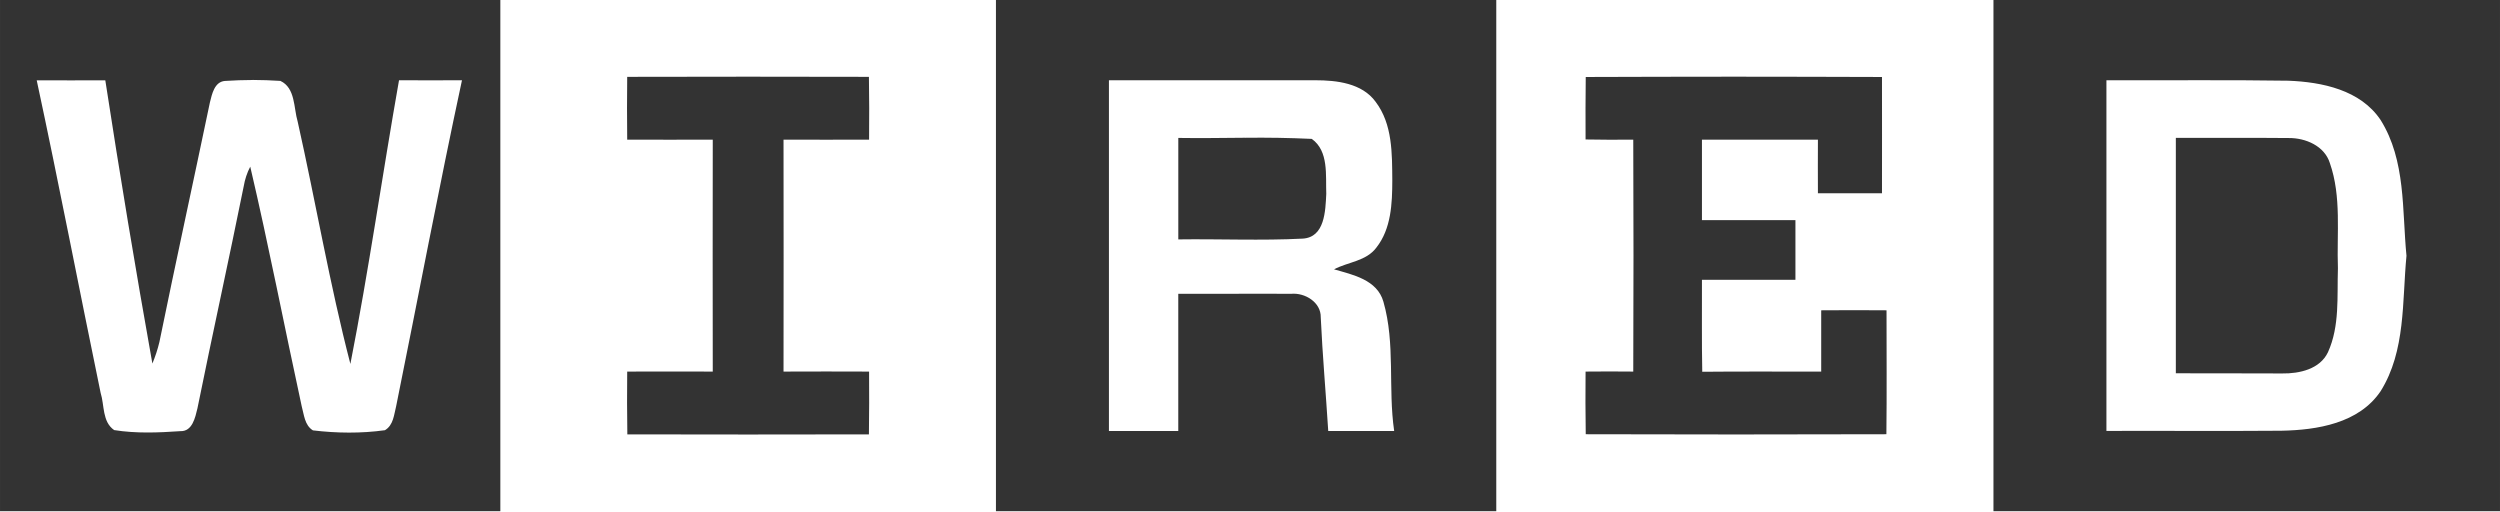
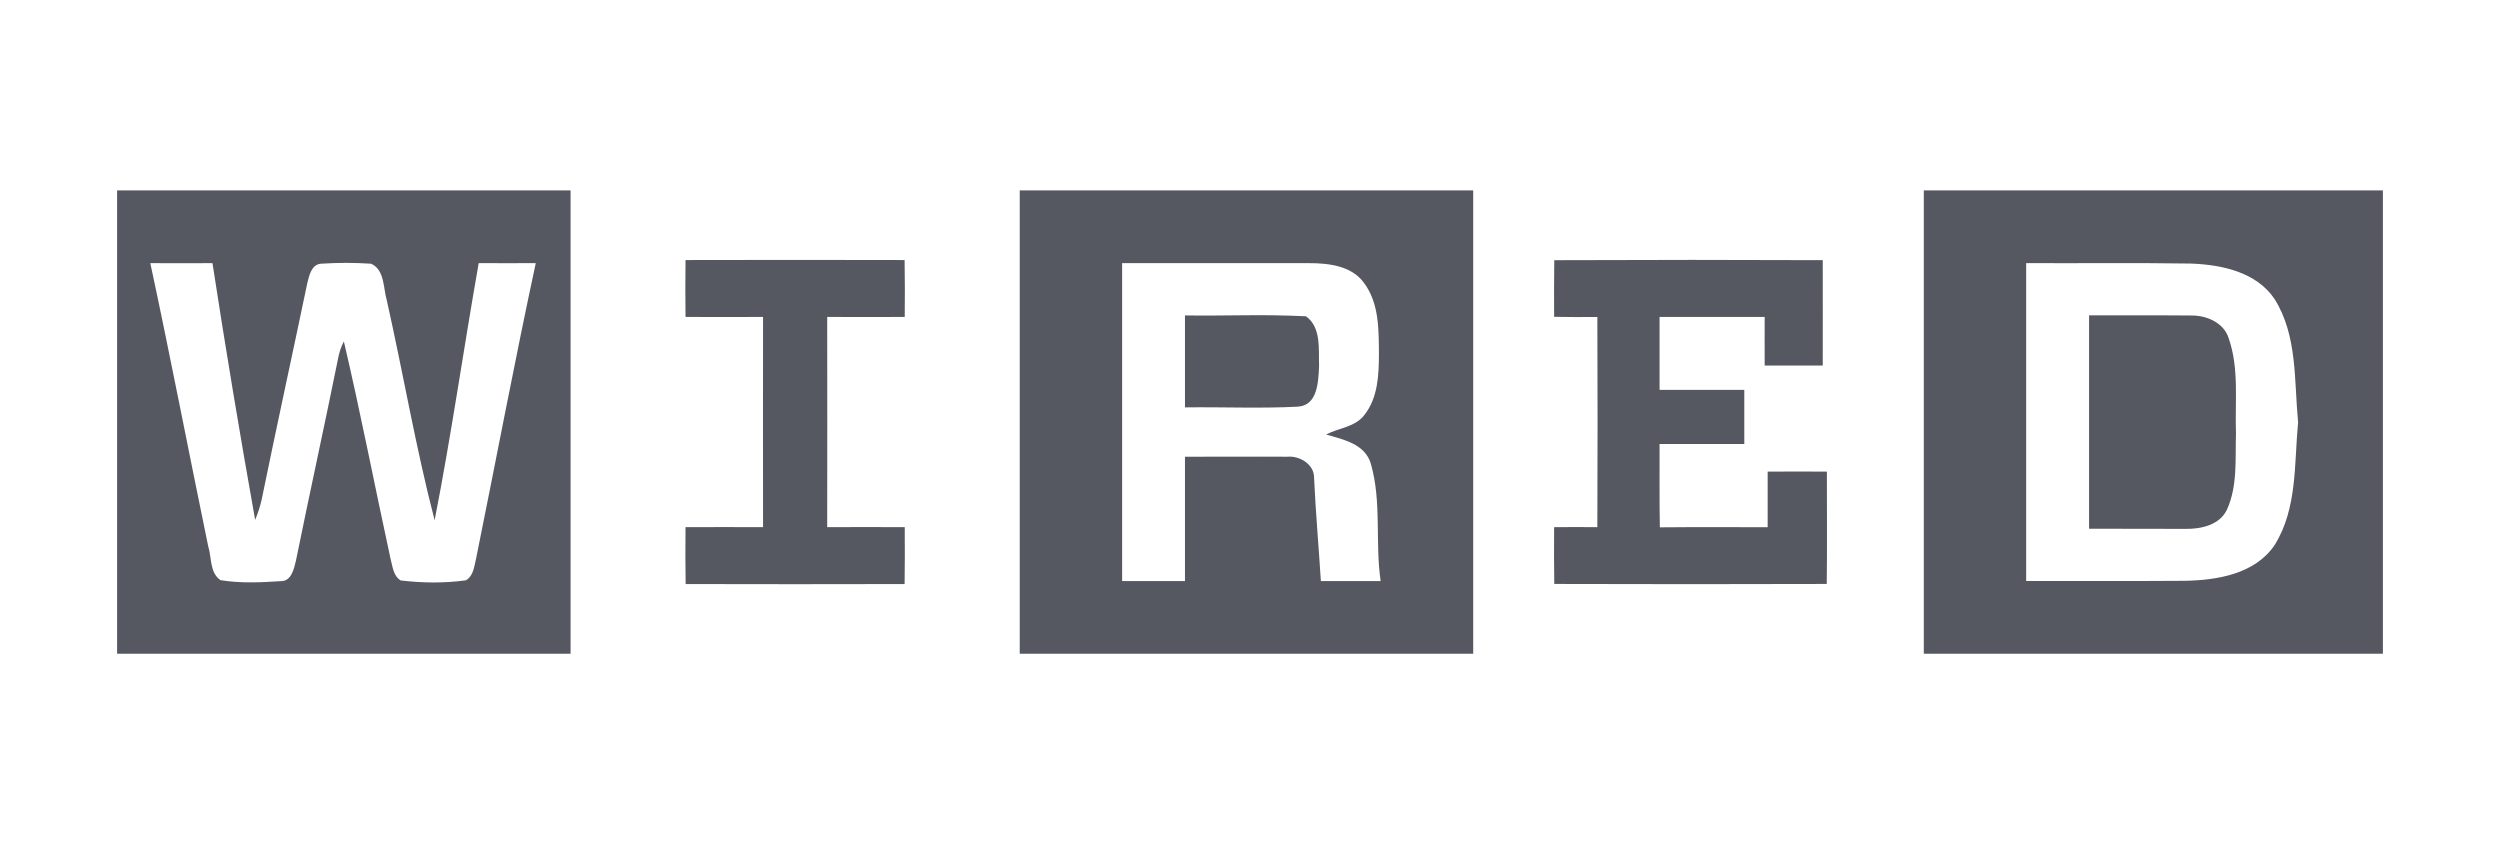
- <svg xmlns="http://www.w3.org/2000/svg" width="132.037" height="27" viewBox="0 0 105.629 21.6">
-   <path d="M0 0v21.6h21.14V0H0zm42.08 0v21.6h21.14V0H42.08zm42.147 0v21.6h21.402V0H84.225zM31.61 3.24c-1.702 0-3.408.003-5.11.007-.01.885-.01 1.768 0 2.653 1.203.008 2.41 0 3.615 0-.005 3.264-.005 6.536 0 9.8-1.204 0-2.412-.008-3.615 0-.01.885-.007 1.768.006 2.653 3.403.008 6.804.008 10.207 0 .014-.882.012-1.77.007-2.653-1.206-.01-2.412 0-3.615 0 .005-3.264.005-6.536 0-9.8 1.203 0 2.41.008 3.615 0 .01-.885.007-1.77-.007-2.653-1.7-.004-3.4-.007-5.103-.007zm41.646 0c-2.087 0-4.17.007-6.256.013-.01.88-.012 1.76-.007 2.64.672.014 1.343.013 2.015.007.013 3.267.013 6.533 0 9.8a96.675 96.675 0 0 0-2.015 0c-.008.882-.007 1.764.007 2.647 4.235.013 8.467.013 12.703 0 .02-1.747.006-3.49.006-5.236-.92-.005-1.84-.01-2.76 0-.004.864-.004 1.73 0 2.59-1.676.003-3.35-.01-5.026.007-.026-1.293-.008-2.592-.013-3.885h3.95V9.3h-3.95c0-1.134-.004-2.267 0-3.4 1.634.003 3.268.003 4.9 0-.005.754-.002 1.51 0 2.266h2.707c-.002-1.64.006-3.274 0-4.913-2.087-.006-4.176-.013-6.262-.013zm-62.58.138c.39 0 .78.016 1.17.04.64.295.558 1.143.732 1.725.764 3.406 1.35 6.86 2.226 10.234.78-3.978 1.35-7.995 2.055-11.986.883 0 1.77.008 2.66 0-.985 4.578-1.85 9.18-2.78 13.766-.093.363-.114.807-.475 1.02-1.004.14-2.036.128-3.043.007-.353-.218-.374-.662-.474-1.02-.733-3.372-1.386-6.76-2.174-10.122-.137.26-.226.54-.276.83-.633 3.133-1.322 6.253-1.956 9.385-.093.382-.212.977-.718.96-.93.064-1.877.103-2.8-.045-.51-.354-.406-1.048-.572-1.575-.91-4.4-1.757-8.812-2.7-13.204.964.008 1.934 0 2.898 0A498.168 498.168 0 0 0 6.438 15.36a5.9 5.9 0 0 0 .297-.91c.69-3.376 1.428-6.743 2.133-10.12.087-.348.19-.872.633-.91.39-.024.78-.04 1.173-.04zm36.18.013h8.718c.9 0 1.974.12 2.548.91.72.95.695 2.194.705 3.327-.003.97-.045 2.036-.672 2.832-.432.58-1.196.604-1.79.92.8.23 1.823.44 2.087 1.37.51 1.776.19 3.647.454 5.46-.93-.003-1.856 0-2.786 0-.1-1.6-.242-3.2-.316-4.8.014-.64-.67-1.05-1.25-.996-1.59-.01-3.18.006-4.77 0v5.796h-2.93V3.39zM89 3.39c2.56.012 5.122-.02 7.68.02 1.43.054 3.054.388 3.905 1.66 1.072 1.713.903 3.808 1.093 5.737-.187 1.925-.026 4.015-1.093 5.722-.914 1.357-2.678 1.642-4.195 1.67-2.463.02-4.926 0-7.39.008V3.39zM52.605 5.82c-.94.007-1.878.023-2.82.008v4.287c1.753-.024 3.507.057 5.256-.033.94-.055.96-1.184.996-1.89-.03-.777.112-1.81-.613-2.324a48.115 48.115 0 0 0-2.818-.047zm39.328.008v9.944c1.5-.003 2.996.007 4.498.007.72.01 1.593-.18 1.93-.898.503-1.11.38-2.36.42-3.543-.054-1.48.157-3.024-.34-4.446-.225-.727-1.03-1.068-1.74-1.06-1.59-.016-3.18 0-4.767-.007z" fill="#333" />
+ <svg xmlns="http://www.w3.org/2000/svg" id="svg8" version="1.1" viewBox="0 0 123.199 41.6" height="52" width="154">
+   <defs id="defs12" />
+   <path style="fill:#555761;stroke-width:1" d="M 5.77,9.383 V 32.217 H 28.117 V 9.383 Z m 44.482,0 V 32.217 H 72.599 V 9.383 Z m 44.553,0 V 32.217 H 117.429 V 9.383 H 94.803 Z M 39.184,12.808 c -1.799,0 -3.603,0.003 -5.402,0.007 -0.011,0.936 -0.011,1.869 0,2.804 1.272,0.008 2.548,0 3.821,0 -0.005,3.45 -0.005,6.909 0,10.359 -1.273,0 -2.55,-0.009 -3.821,0 -0.011,0.936 -0.007,1.869 0.006,2.804 3.597,0.009 7.192,0.009 10.79,0 0.015,-0.932 0.013,-1.871 0.007,-2.804 -1.275,-0.011 -2.55,0 -3.821,0 0.005,-3.45 0.005,-6.909 0,-10.359 1.272,0 2.548,0.008 3.821,0 0.011,-0.936 0.007,-1.871 -0.007,-2.804 -1.797,-0.004 -3.594,-0.007 -5.394,-0.007 z m 44.023,0 c -2.206,0 -4.408,0.007 -6.613,0.014 -0.011,0.93 -0.013,1.86 -0.007,2.791 0.71,0.015 1.42,0.014 2.13,0.007 0.014,3.454 0.014,6.906 0,10.359 a 102.194,102.194 0 0 0 -2.13,0 c -0.008,0.932 -0.007,1.865 0.007,2.798 4.477,0.014 8.95,0.014 13.428,0 0.021,-1.847 0.006,-3.689 0.006,-5.535 -0.973,-0.005 -1.945,-0.011 -2.918,0 -0.004,0.913 -0.004,1.829 0,2.738 -1.772,0.003 -3.541,-0.011 -5.313,0.007 -0.028,-1.367 -0.008,-2.74 -0.014,-4.107 h 4.175 v -2.667 h -4.175 c 0,-1.199 -0.004,-2.396 0,-3.594 1.727,0.003 3.455,0.003 5.18,0 -0.005,0.797 -0.002,1.596 0,2.395 h 2.862 c -0.002,-1.734 0.006,-3.461 0,-5.193 -2.206,-0.006 -4.414,-0.014 -6.619,-0.014 z m -66.153,0.146 c 0.412,0 0.825,0.017 1.237,0.042 0.677,0.312 0.59,1.208 0.774,1.823 0.808,3.6 1.427,7.252 2.353,10.818 0.825,-4.205 1.427,-8.451 2.172,-12.67 0.933,0 1.871,0.008 2.812,0 -1.041,4.839 -1.956,9.704 -2.939,14.552 -0.098,0.384 -0.121,0.853 -0.502,1.078 -1.061,0.148 -2.152,0.135 -3.217,0.007 -0.373,-0.23 -0.395,-0.7 -0.501,-1.078 -0.775,-3.564 -1.465,-7.146 -2.298,-10.7 -0.145,0.275 -0.239,0.571 -0.292,0.877 -0.669,3.312 -1.397,6.61 -2.068,9.921 -0.098,0.404 -0.224,1.033 -0.759,1.015 -0.983,0.068 -1.984,0.109 -2.96,-0.048 -0.539,-0.374 -0.429,-1.108 -0.605,-1.665 -0.962,-4.651 -1.857,-9.315 -2.854,-13.958 1.019,0.008 2.044,0 3.063,0 a 526.607,526.607 0 0 0 2.103,12.65 6.237,6.237 0 0 0 0.314,-0.962 c 0.729,-3.569 1.51,-7.128 2.255,-10.698 0.092,-0.368 0.201,-0.922 0.669,-0.962 0.412,-0.025 0.825,-0.042 1.24,-0.042 z m 38.245,0.014 h 9.216 c 0.951,0 2.087,0.127 2.693,0.962 0.761,1.004 0.735,2.319 0.745,3.517 -0.003,1.025 -0.048,2.152 -0.71,2.994 -0.457,0.613 -1.264,0.638 -1.892,0.973 0.846,0.243 1.927,0.465 2.206,1.448 0.539,1.877 0.201,3.855 0.48,5.772 -0.983,-0.003 -1.962,0 -2.945,0 -0.106,-1.691 -0.256,-3.383 -0.334,-5.074 0.015,-0.677 -0.708,-1.11 -1.321,-1.053 -1.681,-0.011 -3.362,0.006 -5.042,0 v 6.127 h -3.097 v -15.666 z m 44.55,-0.001 c 2.706,0.013 5.414,-0.021 8.118,0.021 1.512,0.057 3.228,0.41 4.128,1.755 1.133,1.811 0.955,4.025 1.155,6.065 -0.198,2.035 -0.028,4.244 -1.155,6.049 -0.966,1.434 -2.831,1.736 -4.434,1.765 -2.604,0.021 -5.207,0 -7.812,0.009 z m -38.473,2.569 c -0.994,0.007 -1.985,0.024 -2.981,0.008 v 4.532 c 1.853,-0.025 3.707,0.06 5.556,-0.035 0.994,-0.058 1.015,-1.252 1.053,-1.998 -0.032,-0.821 0.118,-1.913 -0.648,-2.457 a 50.862,50.862 0 0 0 -2.979,-0.05 z m 41.573,0.008 v 10.512 c 1.586,-0.003 3.167,0.007 4.755,0.007 0.761,0.011 1.684,-0.19 2.04,-0.949 0.532,-1.173 0.402,-2.495 0.444,-3.745 -0.057,-1.564 0.166,-3.197 -0.359,-4.7 -0.238,-0.769 -1.089,-1.129 -1.839,-1.121 -1.681,-0.017 -3.362,0 -5.039,-0.007 z" id="path854" />
</svg>
